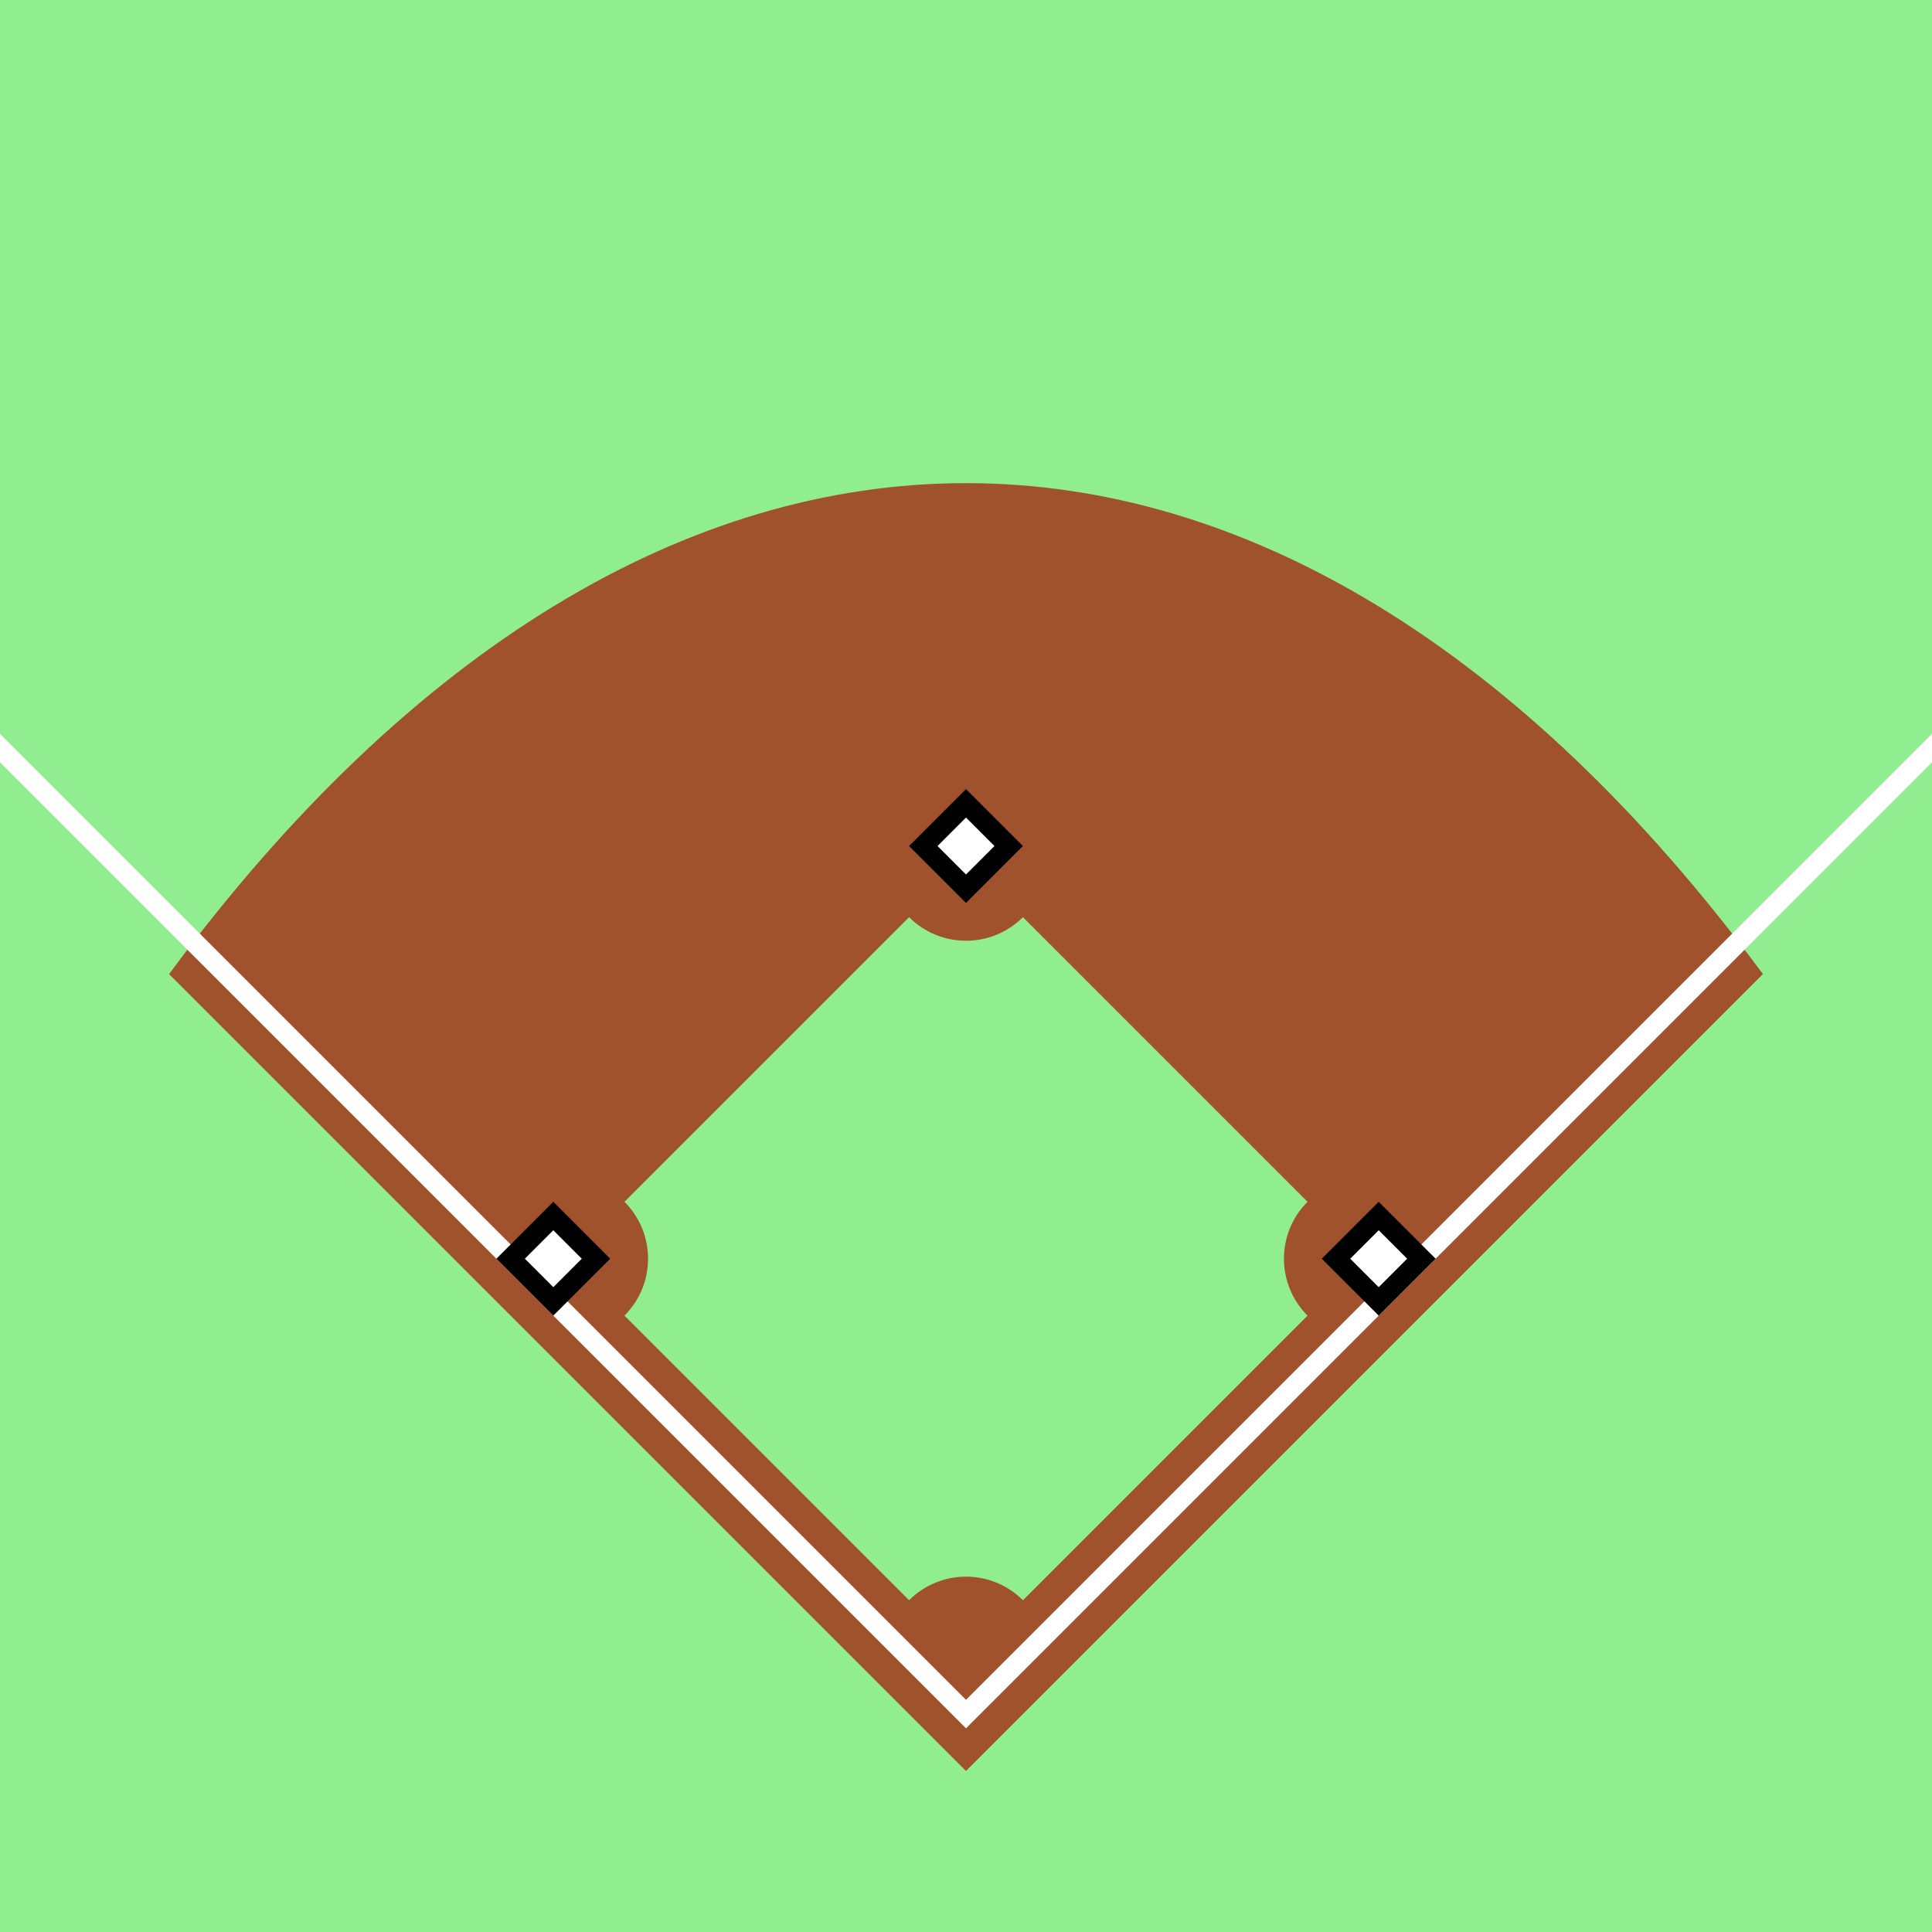
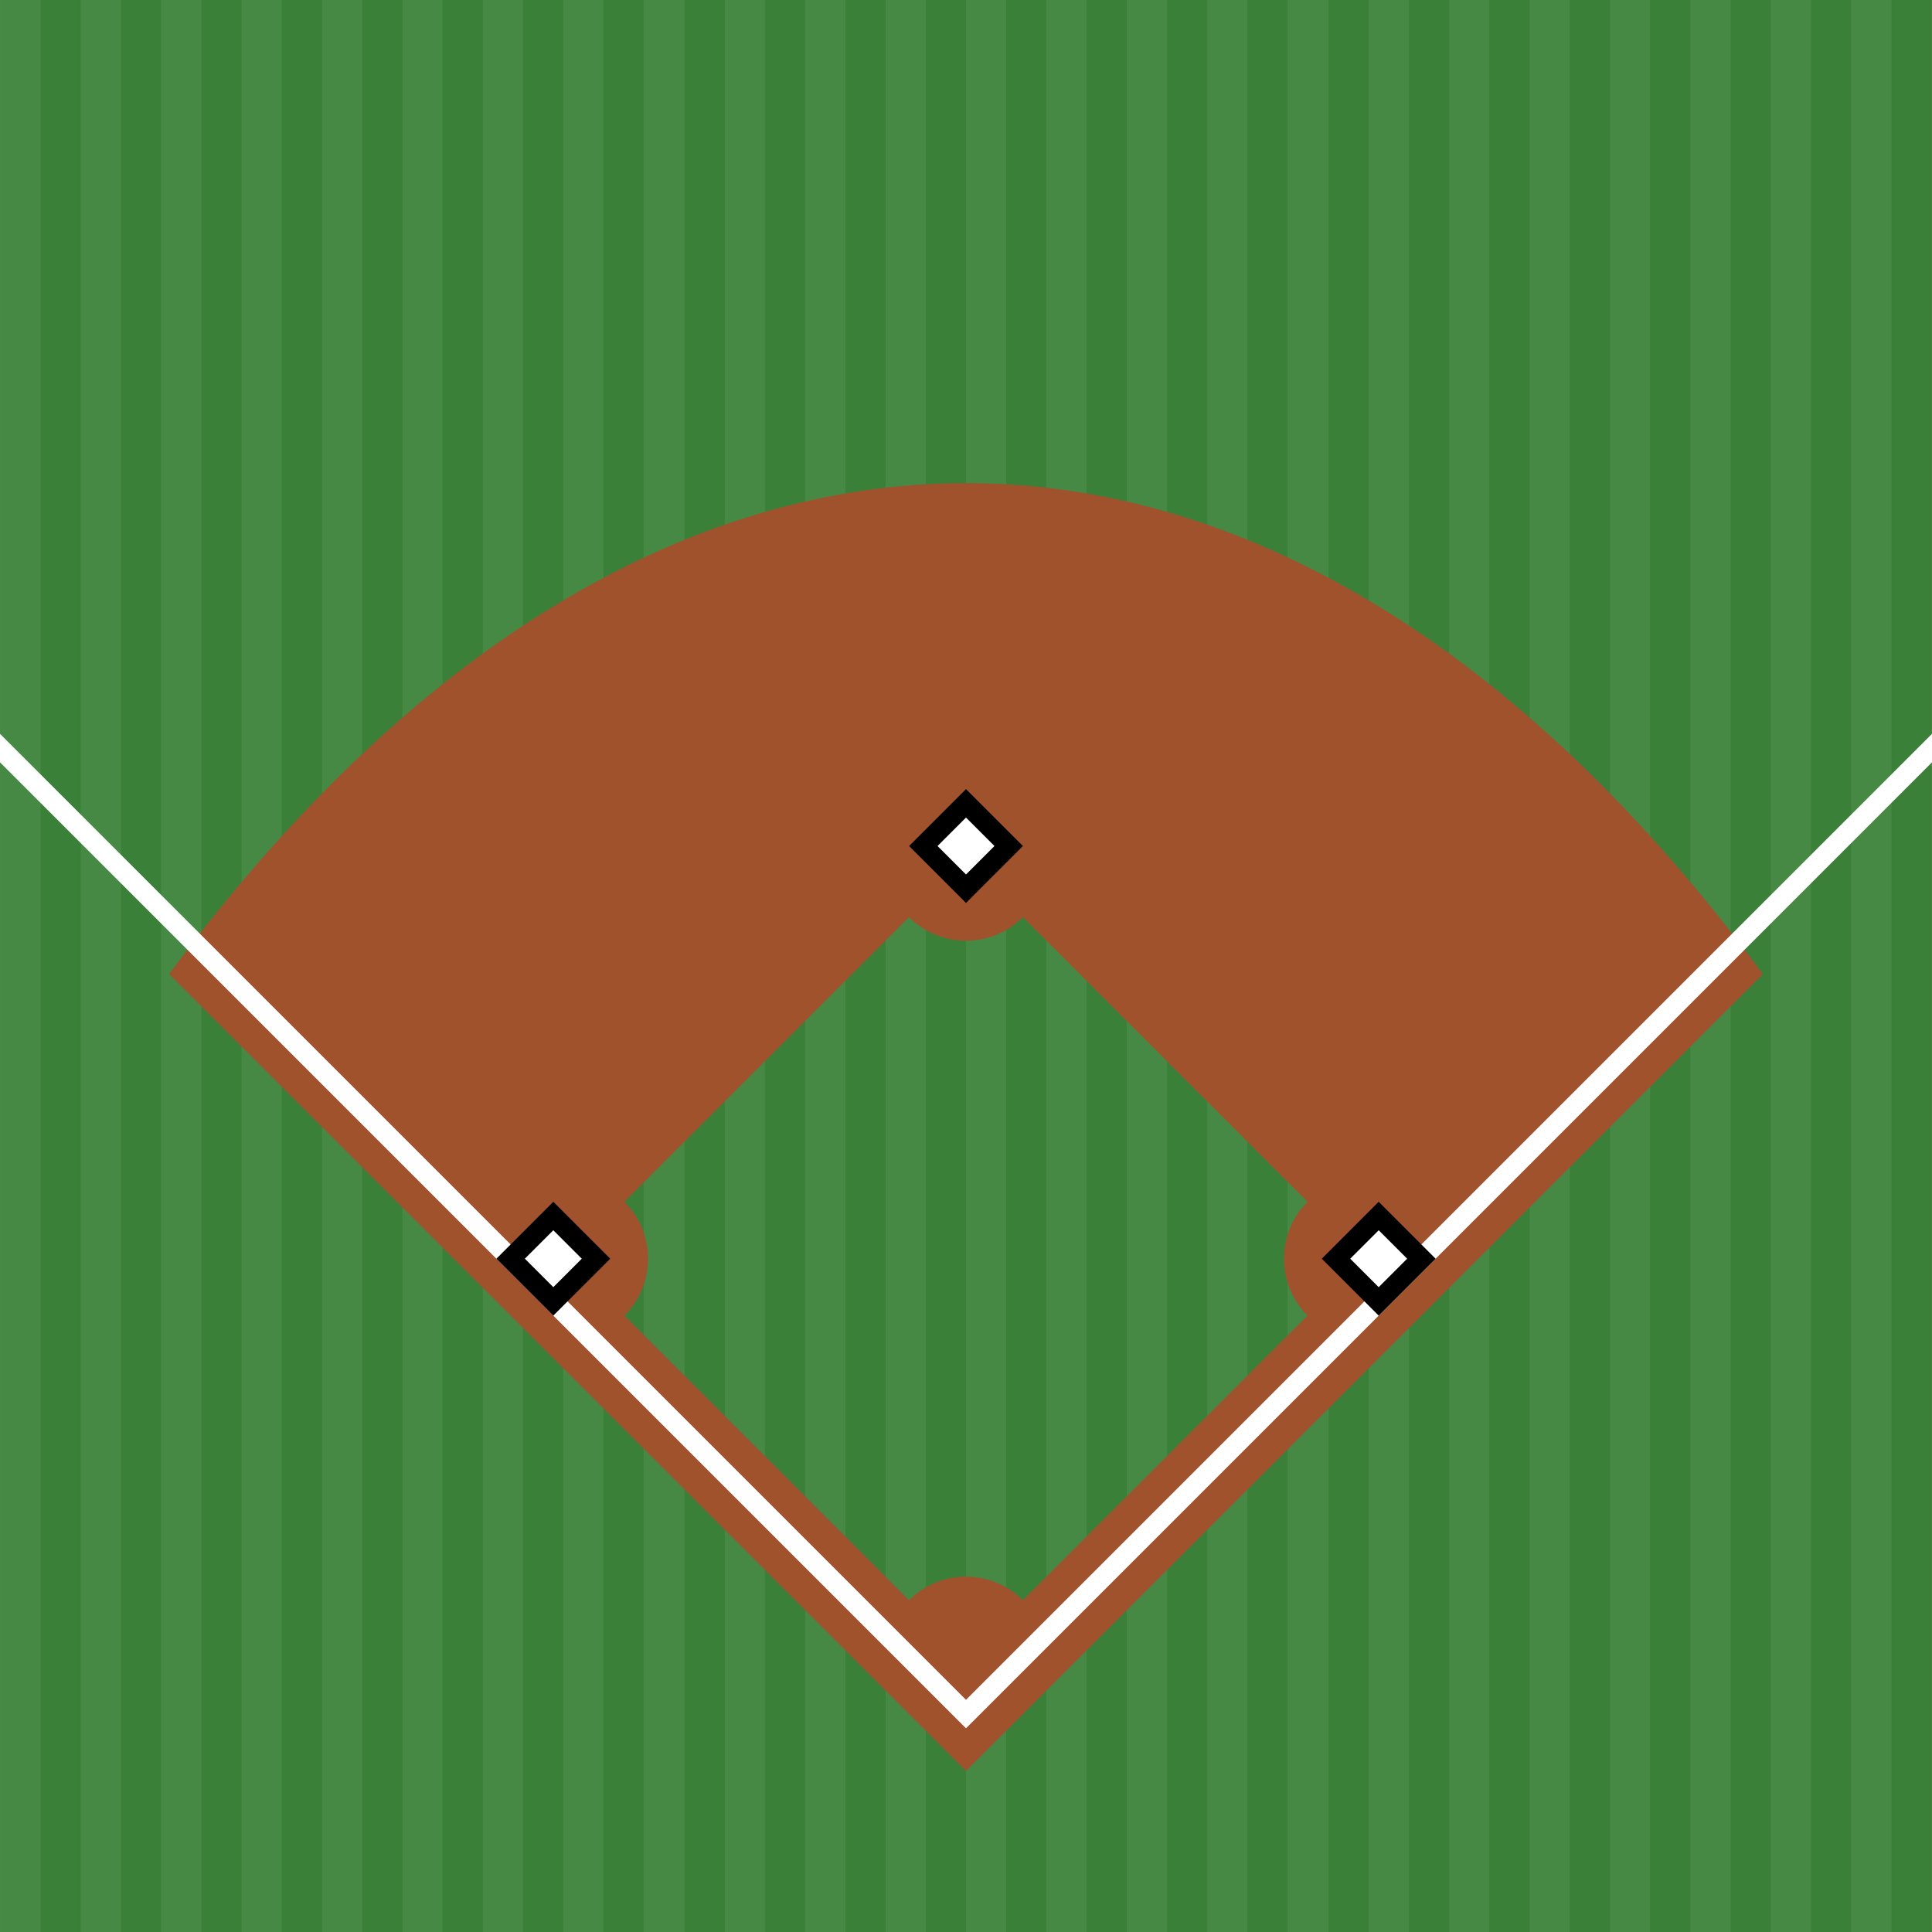
<svg xmlns="http://www.w3.org/2000/svg" height="256" viewBox="16 32 96 96" width="256">
  <style type="text/css">
    
-       rect.field  {
-         fill: lightgreen;
-       }
      path.infield  {
        fill: sienna;
      }
      path.line {
        stroke: white;
        stroke-width: 1px;
        fill: none;
      }
      rect.base {
        stroke: black;
        fill: white;
      }
    
  </style>
-   <rect class="field" x="0" y="0" width="128" height="128" />
+   <defs>
+     <pattern id="lawnmower" patternUnit="userSpaceOnUse" height=".125" width=".25">
+       <rect x="0" y="0" height="16" width="2" shape-rendering="crispEdges" stroke="none" fill="#468944" />
+       <rect x="2" y="0" height="16" width="2" shape-rendering="crispEdges" stroke="none" fill="#3B8039" />
+       <rect x="4" y="0" height="16" width="2" shape-rendering="crispEdges" stroke="none" fill="#468944" />
+       <rect x="6" y="0" height="16" width="2" shape-rendering="crispEdges" stroke="none" fill="#3B8039" />
+       <rect x="8" y="0" height="16" width="2" shape-rendering="crispEdges" stroke="none" fill="#468944" />
+       <rect x="10" y="0" height="16" width="2" shape-rendering="crispEdges" stroke="none" fill="#3B8039" />
+       <rect x="12" y="0" height="16" width="2" shape-rendering="crispEdges" stroke="none" fill="#468944" />
+       <rect x="14" y="0" height="16" width="2" shape-rendering="crispEdges" stroke="none" fill="#3B8039" />
+       <rect x="16" y="0" height="16" width="2" shape-rendering="crispEdges" stroke="none" fill="#468944" />
+       <rect x="18" y="0" height="16" width="2" shape-rendering="crispEdges" stroke="none" fill="#3B8039" />
+       <rect x="20" y="0" height="16" width="2" shape-rendering="crispEdges" stroke="none" fill="#468944" />
+       <rect x="22" y="0" height="16" width="2" shape-rendering="crispEdges" stroke="none" fill="#3B8039" />
+       <rect x="24" y="0" height="16" width="2" shape-rendering="crispEdges" stroke="none" fill="#468944" />
+       <rect x="26" y="0" height="16" width="2" shape-rendering="crispEdges" stroke="none" fill="#3B8039" />
+       <rect x="28" y="0" height="16" width="2" shape-rendering="crispEdges" stroke="none" fill="#468944" />
+       <rect x="30" y="0" height="16" width="2" shape-rendering="crispEdges" stroke="none" fill="#3B8039" />
+     </pattern>
+   </defs>
+   <rect fill="url(#lawnmower)" x="0" y="0" width="128" height="128" />
  <g transform="rotate(-45 64 120)">
    <path class="infield" d="M 64 120 h 56 c 6 -40 -16 -62 -56 -56z         M 72 116 a 4 4 0 0 0 -4 -4 v -20 a 4 4 0 0 0 4 -4 h 20 a 4 4 0 0 0 4 4 v 20 a 4 4 0 0 0 -4 4z" />
    <path class="line" d="M 66 0 V 118 h 120" />
    <rect class="base" x="95" y="115" width="3" height="3" />
    <rect class="base" x="66" y="86" width="3" height="3" />
    <rect class="base" x="95" y="86" width="3" height="3" />
  </g>
</svg>
